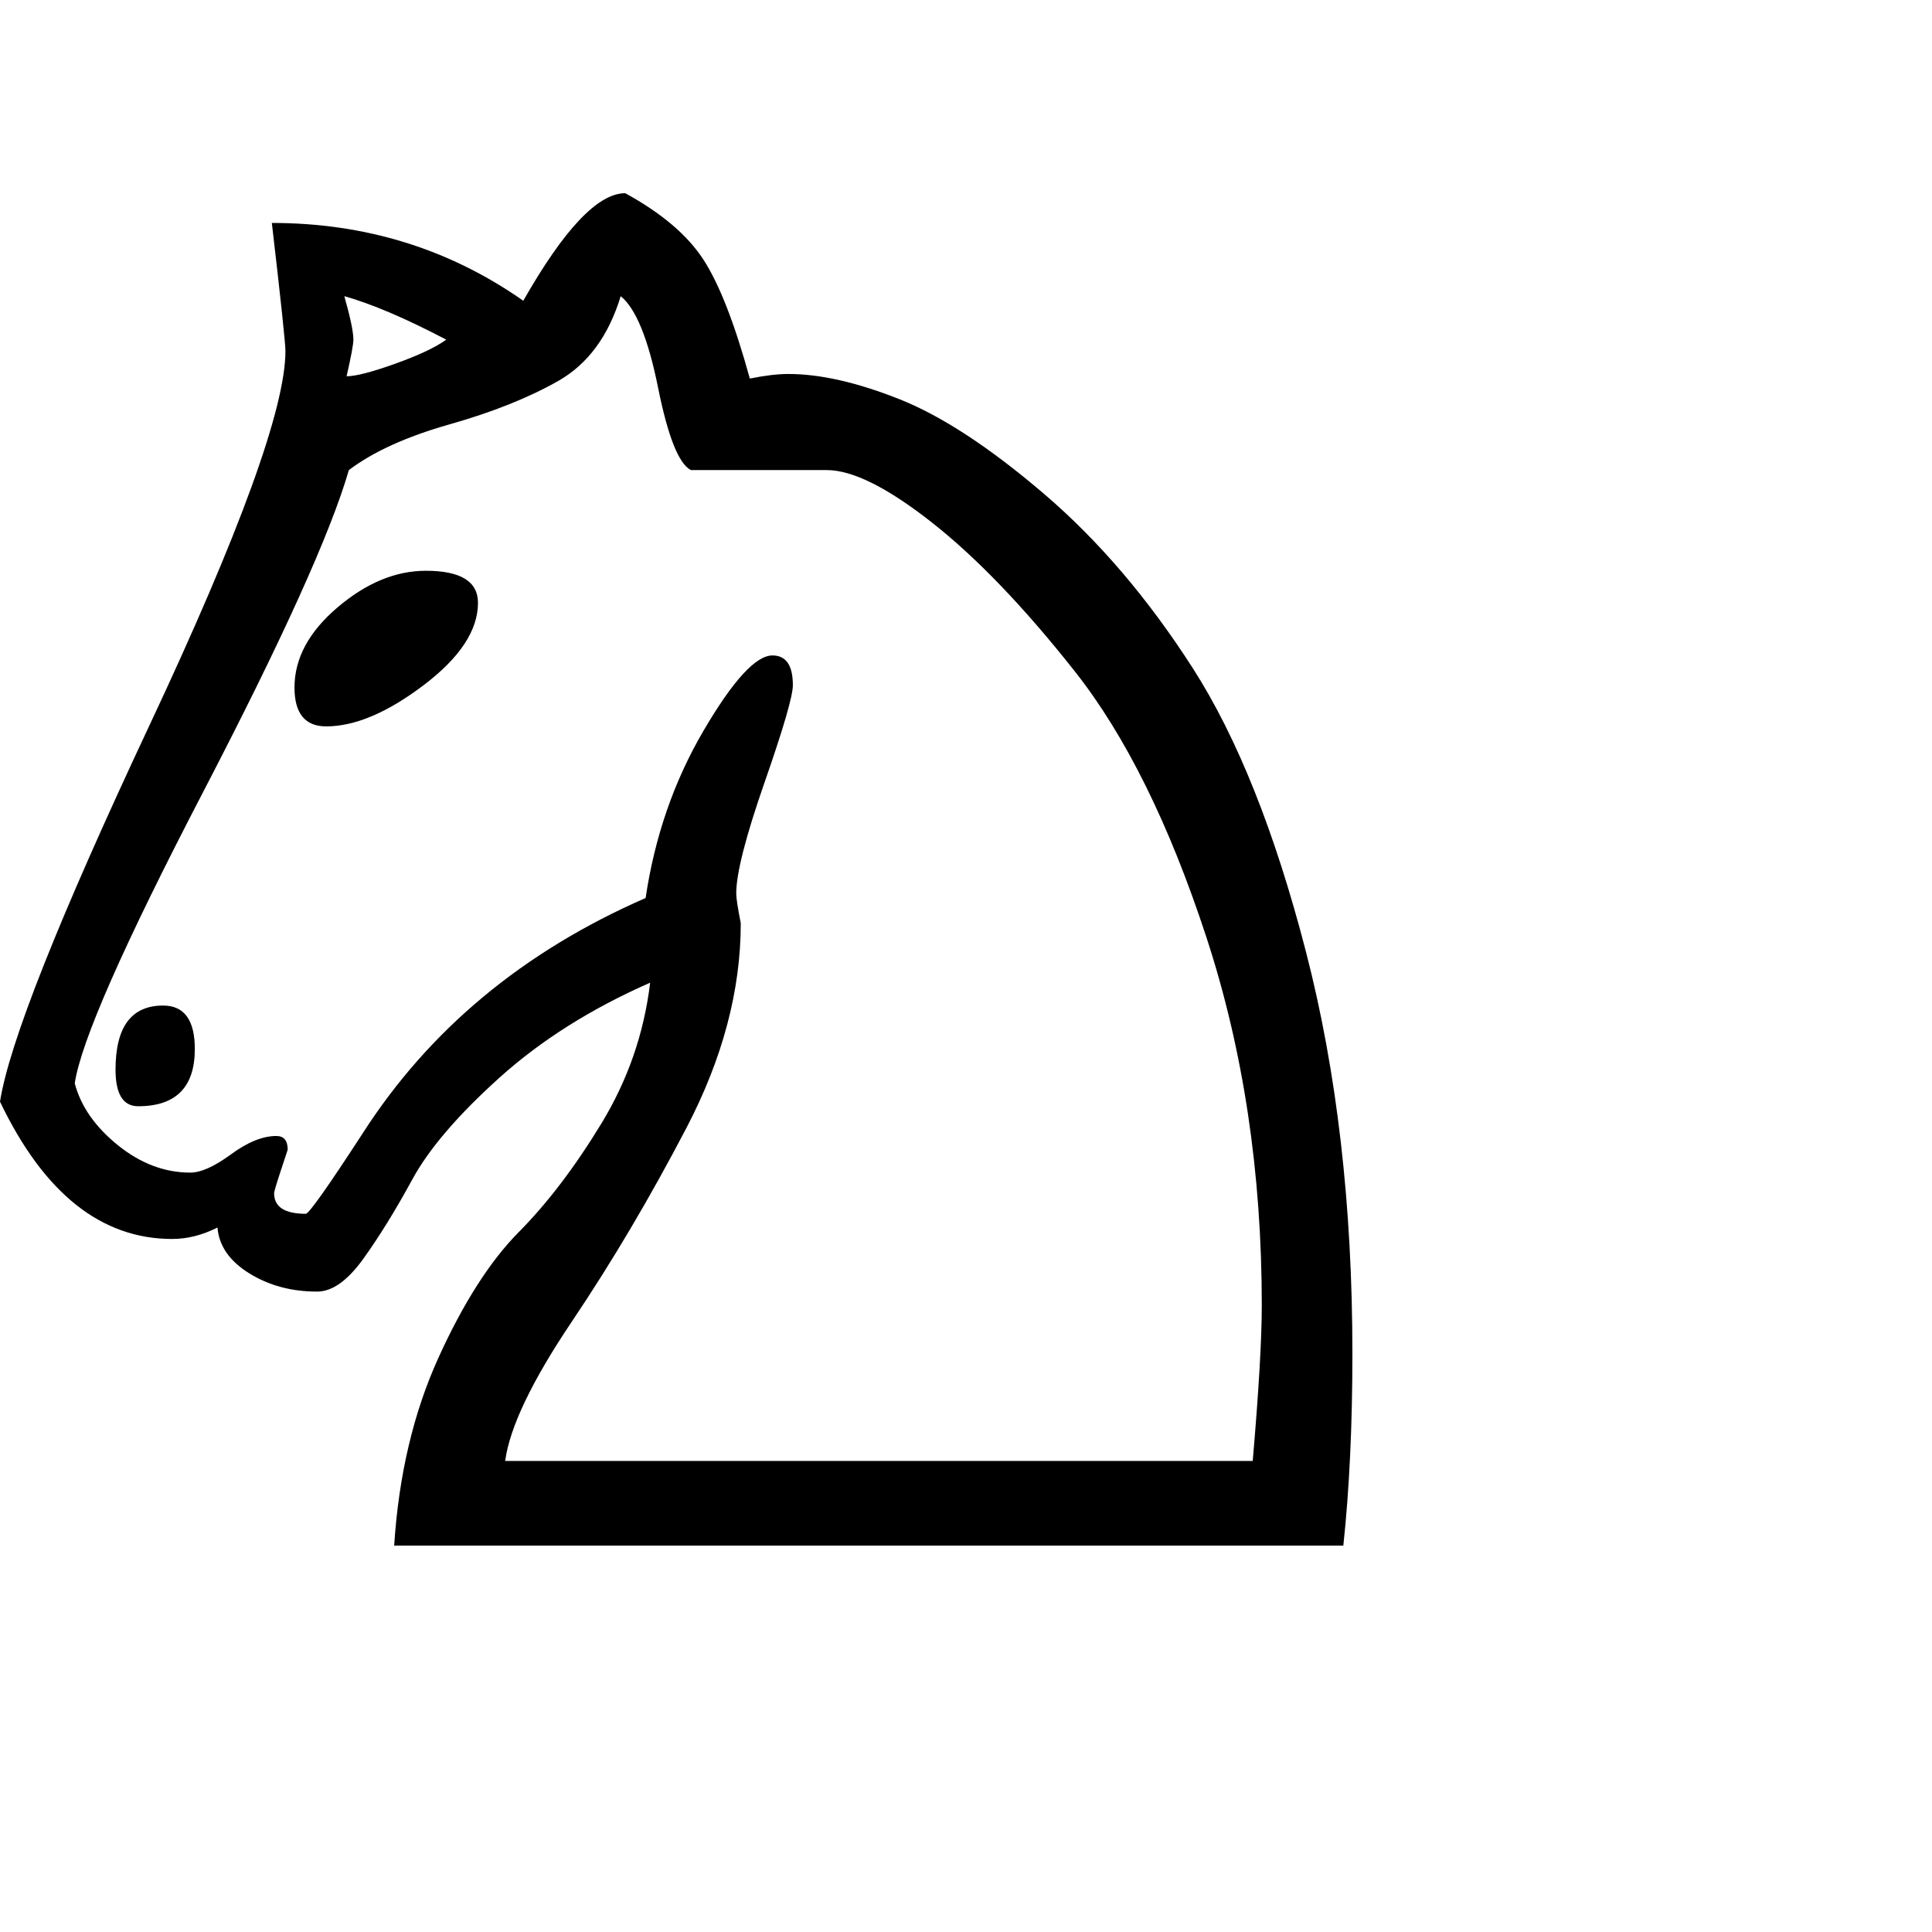
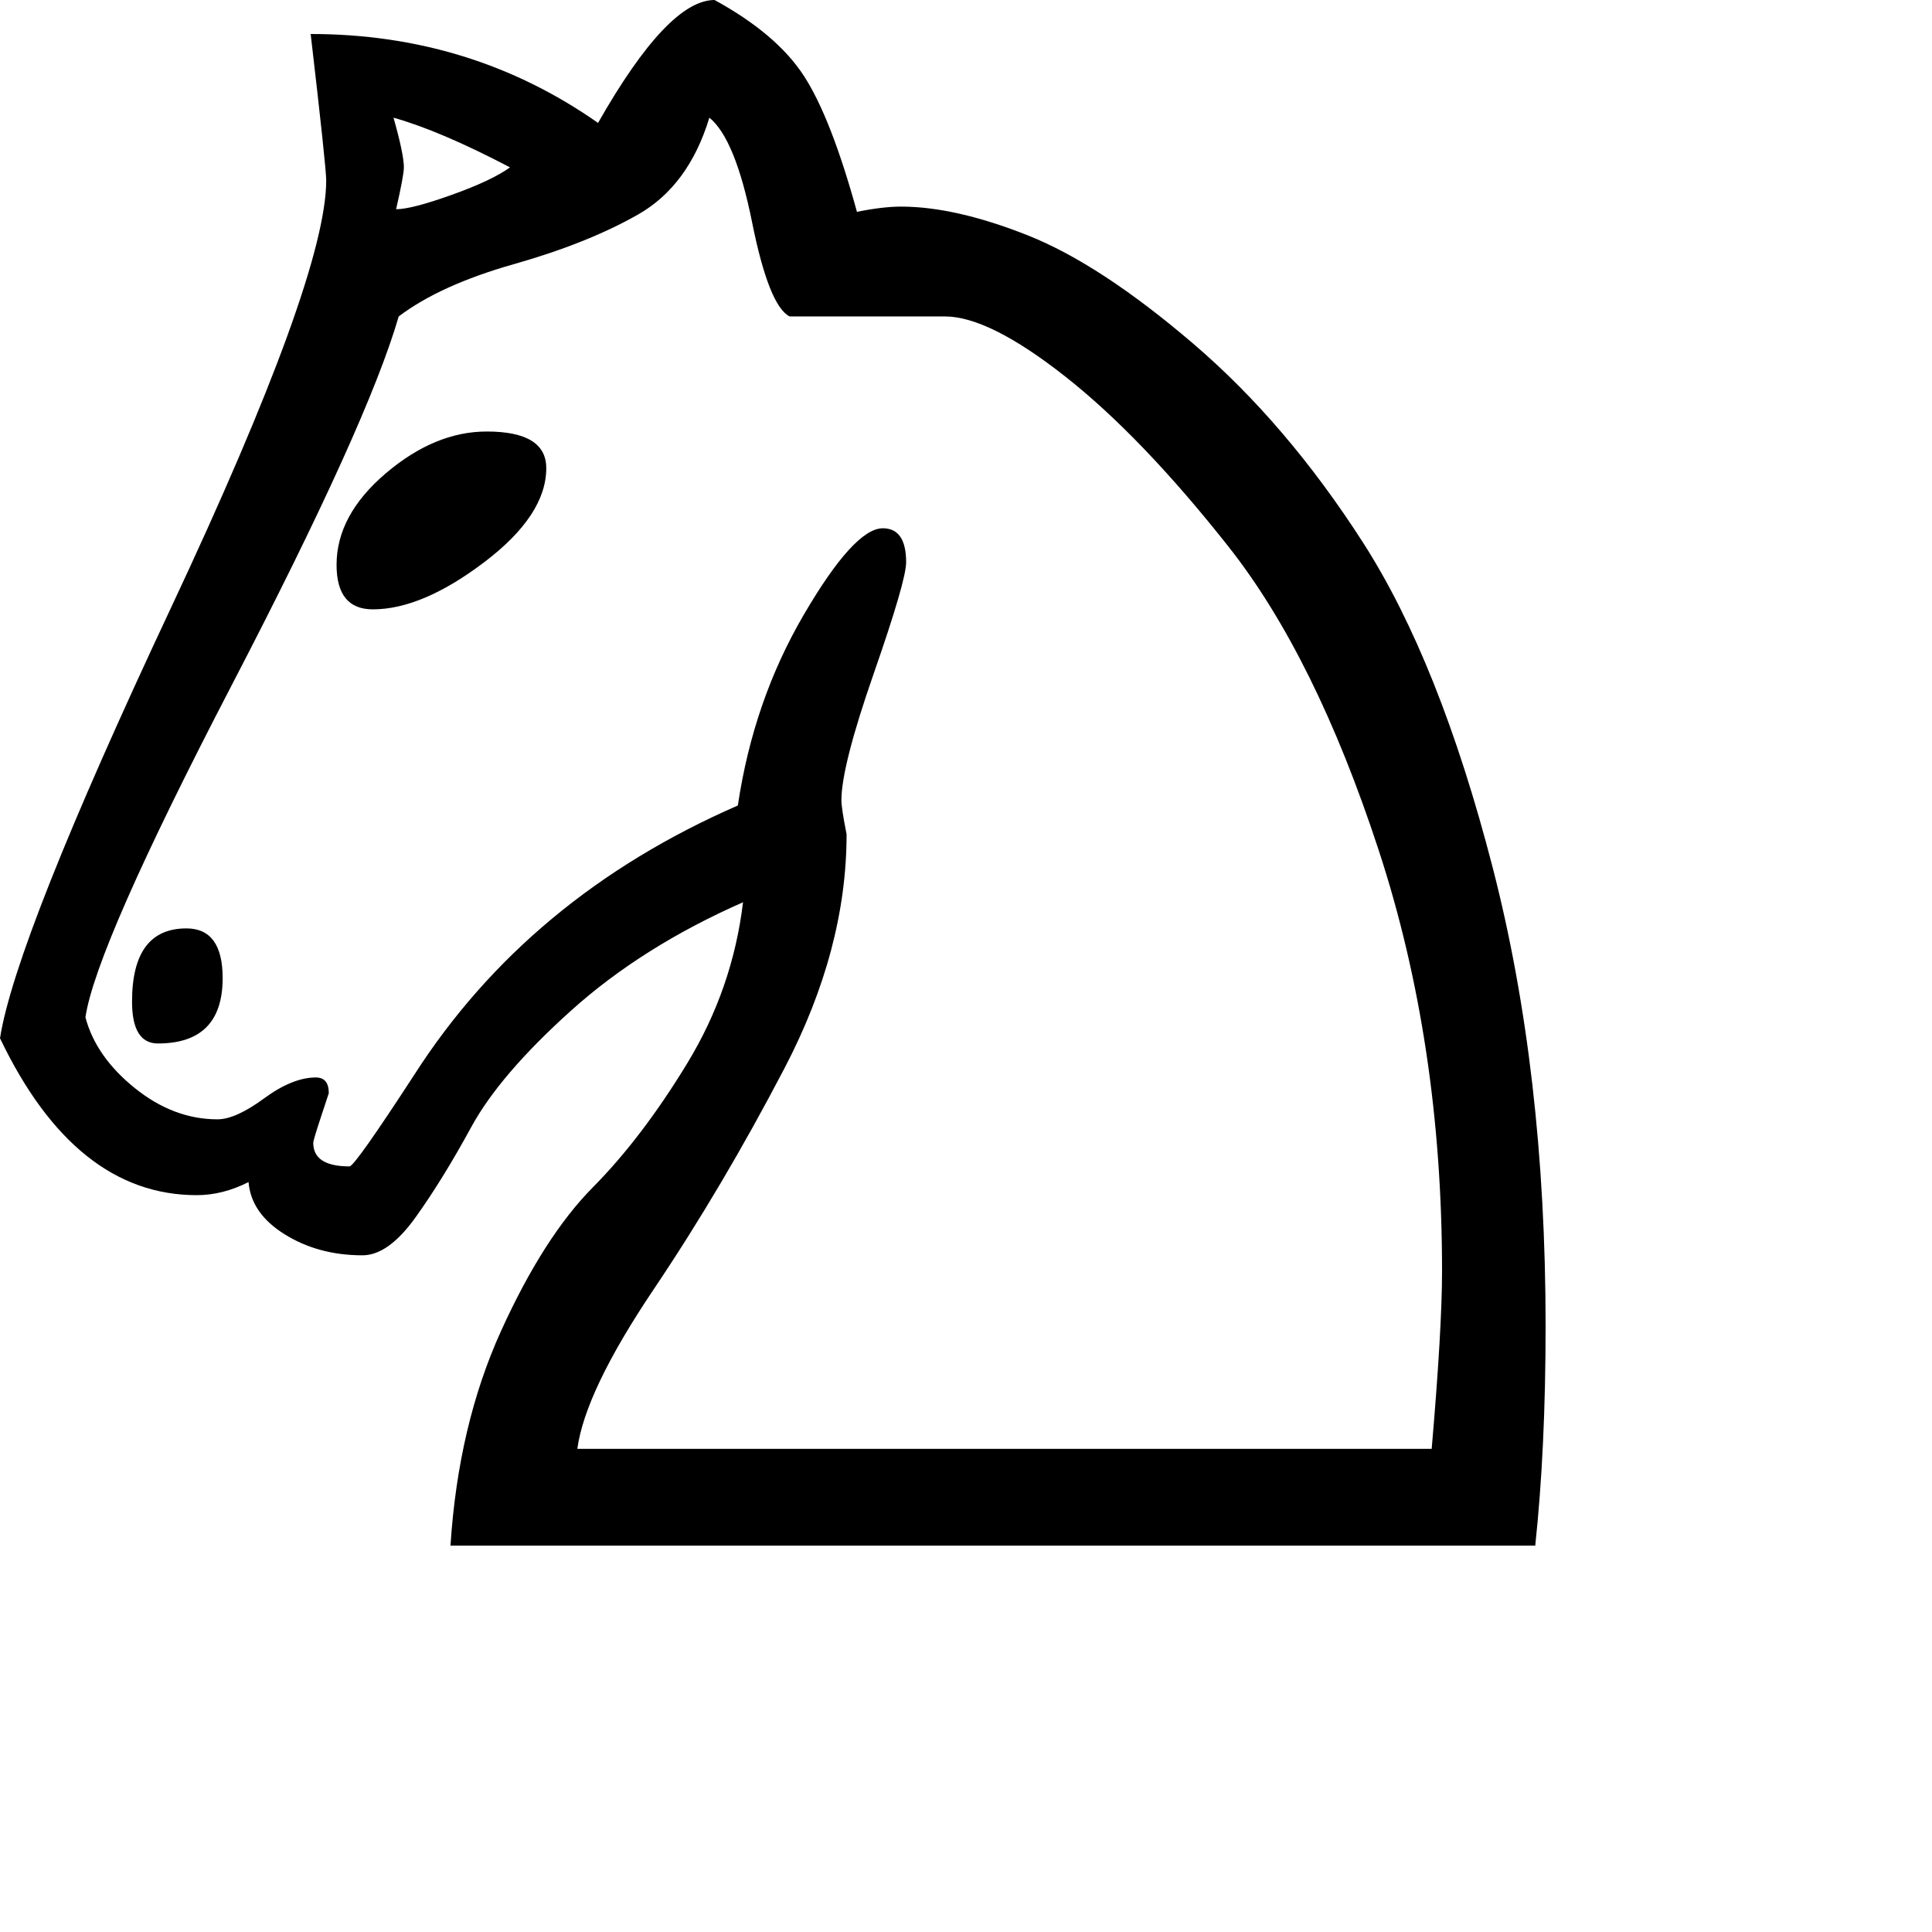
<svg xmlns="http://www.w3.org/2000/svg" height="1024" width="1024" version="1.1" id="svg4375" viewBox="0 0 1024 1024" xml:space="preserve">
  <defs id="defs4">
    <linearGradient id="linearGradient8000">
      <stop style="stop-color:#000000;stop-opacity:1;" offset="0" id="stop7998" />
    </linearGradient>
    <clipPath clipPathUnits="userSpaceOnUse" id="clipPath6029">
      <g id="use6031" />
    </clipPath>
    <clipPath clipPathUnits="userSpaceOnUse" id="clipPath6029-3">
      <g id="use6031-9" />
    </clipPath>
    <clipPath clipPathUnits="userSpaceOnUse" id="clipPath6029-85">
      <g id="use6031-4" />
    </clipPath>
    <clipPath clipPathUnits="userSpaceOnUse" id="clipPath6029-9">
      <g id="use6031-8" />
    </clipPath>
    <clipPath clipPathUnits="userSpaceOnUse" id="clipPath6029-8">
      <g id="use6031-0" />
    </clipPath>
    <clipPath clipPathUnits="userSpaceOnUse" id="clipPath8428">
      <g id="use8430" />
    </clipPath>
    <clipPath clipPathUnits="userSpaceOnUse" id="clipPath6029-5">
      <g id="use6031-6" />
    </clipPath>
    <clipPath clipPathUnits="userSpaceOnUse" id="clipPath6029-83">
      <g id="use6031-62" />
    </clipPath>
    <clipPath clipPathUnits="userSpaceOnUse" id="clipPath6029-6">
      <g id="use6031-3" />
    </clipPath>
    <clipPath clipPathUnits="userSpaceOnUse" id="clipPath6029-7">
      <g id="use6031-99" />
    </clipPath>
    <clipPath clipPathUnits="userSpaceOnUse" id="clipPath6029-30">
      <g id="use6031-5" />
    </clipPath>
    <clipPath clipPathUnits="userSpaceOnUse" id="clipPath6029-99">
      <g id="use6031-05" />
    </clipPath>
    <clipPath clipPathUnits="userSpaceOnUse" id="clipPath6029-4">
      <g id="use6031-39" />
    </clipPath>
    <clipPath clipPathUnits="userSpaceOnUse" id="clipPath6029-68">
      <g id="use6031-7" />
    </clipPath>
    <clipPath clipPathUnits="userSpaceOnUse" id="clipPath6029-92">
      <g id="use6031-76" />
    </clipPath>
    <clipPath clipPathUnits="userSpaceOnUse" id="clipPath6029-73">
      <g id="use6031-75" />
    </clipPath>
    <clipPath clipPathUnits="userSpaceOnUse" id="clipPath6029-1">
      <g id="use6031-1" />
    </clipPath>
    <clipPath clipPathUnits="userSpaceOnUse" id="clipPath6029-37">
      <g id="use6031-2" />
    </clipPath>
    <clipPath clipPathUnits="userSpaceOnUse" id="clipPath6029-67">
      <g id="use6031-81" />
    </clipPath>
    <clipPath clipPathUnits="userSpaceOnUse" id="clipPath6029-76">
      <g id="use6031-766" />
    </clipPath>
    <clipPath clipPathUnits="userSpaceOnUse" id="clipPath6029-685">
      <g id="use6031-19" />
    </clipPath>
    <clipPath clipPathUnits="userSpaceOnUse" id="clipPath6029-33">
      <g id="use6031-37" />
    </clipPath>
    <clipPath clipPathUnits="userSpaceOnUse" id="clipPath6029-40">
      <g id="use6031-46" />
    </clipPath>
    <clipPath clipPathUnits="userSpaceOnUse" id="clipPath6029-764">
      <g id="use6031-29" />
    </clipPath>
    <clipPath clipPathUnits="userSpaceOnUse" id="clipPath6029-44">
      <g id="use6031-00" />
    </clipPath>
    <clipPath clipPathUnits="userSpaceOnUse" id="clipPath6029-77">
      <g id="use6031-68" />
    </clipPath>
    <clipPath clipPathUnits="userSpaceOnUse" id="clipPath6029-31">
      <g id="use6031-86" />
    </clipPath>
    <clipPath clipPathUnits="userSpaceOnUse" id="clipPath6029-62">
      <g id="use6031-58" />
    </clipPath>
    <clipPath clipPathUnits="userSpaceOnUse" id="clipPath6029-56">
      <g id="use6031-77" />
    </clipPath>
    <clipPath clipPathUnits="userSpaceOnUse" id="clipPath6029-18">
      <g id="use6031-26" />
    </clipPath>
    <clipPath clipPathUnits="userSpaceOnUse" id="clipPath6029-2">
      <g id="use6031-91" />
    </clipPath>
    <clipPath clipPathUnits="userSpaceOnUse" id="clipPath6029-0">
      <g id="use6031-17" />
    </clipPath>
    <clipPath clipPathUnits="userSpaceOnUse" id="clipPath6029-373">
      <g id="use6031-80" />
    </clipPath>
    <clipPath clipPathUnits="userSpaceOnUse" id="clipPath6029-98">
      <g id="use6031-773" />
    </clipPath>
    <clipPath clipPathUnits="userSpaceOnUse" id="clipPath6029-24">
      <g id="use6031-44" />
    </clipPath>
    <clipPath clipPathUnits="userSpaceOnUse" id="clipPath6029-185">
      <g id="use6031-61" />
    </clipPath>
    <clipPath clipPathUnits="userSpaceOnUse" id="clipPath6029-87">
      <g id="use6031-79" />
    </clipPath>
    <clipPath clipPathUnits="userSpaceOnUse" id="clipPath6029-19">
      <g id="use6031-45" />
    </clipPath>
    <clipPath clipPathUnits="userSpaceOnUse" id="clipPath6029-52">
      <g id="use6031-25" />
    </clipPath>
    <clipPath clipPathUnits="userSpaceOnUse" id="clipPath6029-79">
      <g id="use6031-59" />
    </clipPath>
    <clipPath clipPathUnits="userSpaceOnUse" id="clipPath6029-60">
      <g id="use6031-50" />
    </clipPath>
    <clipPath clipPathUnits="userSpaceOnUse" id="clipPath6029-440">
      <g id="use6031-056" />
    </clipPath>
    <clipPath clipPathUnits="userSpaceOnUse" id="clipPath6029-65">
      <g id="use6031-97" />
    </clipPath>
    <clipPath clipPathUnits="userSpaceOnUse" id="clipPath6029-768">
      <g id="use6031-35" />
    </clipPath>
    <clipPath clipPathUnits="userSpaceOnUse" id="clipPath6029-404">
      <g id="use6031-43" />
    </clipPath>
    <clipPath clipPathUnits="userSpaceOnUse" id="clipPath6029-306">
      <g id="use6031-376" />
    </clipPath>
    <clipPath clipPathUnits="userSpaceOnUse" id="clipPath6029-71">
      <g id="use6031-66" />
    </clipPath>
    <clipPath clipPathUnits="userSpaceOnUse" id="clipPath6029-731">
      <g id="use6031-626" />
    </clipPath>
    <clipPath clipPathUnits="userSpaceOnUse" id="clipPath6029-23">
      <g id="use6031-811" />
    </clipPath>
    <clipPath clipPathUnits="userSpaceOnUse" id="clipPath6029-198">
      <g id="use6031-16" />
    </clipPath>
    <clipPath clipPathUnits="userSpaceOnUse" id="clipPath6029-653">
      <g id="use6031-6268" />
    </clipPath>
    <clipPath clipPathUnits="userSpaceOnUse" id="clipPath6029-54">
      <g id="use6031-10" />
    </clipPath>
    <clipPath clipPathUnits="userSpaceOnUse" id="clipPath6029-32">
      <g id="use6031-175" />
    </clipPath>
    <clipPath clipPathUnits="userSpaceOnUse" id="clipPath6029-21">
      <g id="use6031-23" />
    </clipPath>
    <clipPath clipPathUnits="userSpaceOnUse" id="clipPath6029-49">
      <g id="use6031-93" />
    </clipPath>
    <clipPath clipPathUnits="userSpaceOnUse" id="clipPath6029-74">
      <g id="use6031-813" />
    </clipPath>
    <clipPath clipPathUnits="userSpaceOnUse" id="clipPath6029-39">
      <g id="use6031-52" />
    </clipPath>
    <clipPath clipPathUnits="userSpaceOnUse" id="clipPath6029-925">
      <g id="use6031-47" />
    </clipPath>
    <clipPath clipPathUnits="userSpaceOnUse" id="clipPath6029-47">
      <g id="use6031-24" />
    </clipPath>
    <clipPath clipPathUnits="userSpaceOnUse" id="clipPath6029-36">
      <g id="use6031-38" />
    </clipPath>
    <clipPath clipPathUnits="userSpaceOnUse" id="clipPath6029-682">
      <g id="use6031-477" />
    </clipPath>
    <clipPath clipPathUnits="userSpaceOnUse" id="clipPath6029-20">
      <g id="use6031-84" />
    </clipPath>
    <clipPath clipPathUnits="userSpaceOnUse" id="clipPath6029-04">
      <g id="use6031-18" />
    </clipPath>
    <clipPath clipPathUnits="userSpaceOnUse" id="clipPath6029-540">
      <g id="use6031-938" />
    </clipPath>
    <clipPath clipPathUnits="userSpaceOnUse" id="clipPath6029-51">
      <g id="use6031-163" />
    </clipPath>
    <clipPath clipPathUnits="userSpaceOnUse" id="clipPath6029-91">
      <g id="use6031-680" />
    </clipPath>
    <clipPath clipPathUnits="userSpaceOnUse" id="clipPath6029-41">
      <g id="use6031-454" />
    </clipPath>
    <clipPath clipPathUnits="userSpaceOnUse" id="clipPath6029-309">
      <g id="use6031-22" />
    </clipPath>
    <clipPath clipPathUnits="userSpaceOnUse" id="clipPath6029-88">
      <g id="use6031-63" />
    </clipPath>
    <clipPath clipPathUnits="userSpaceOnUse" id="clipPath6029-917">
      <g id="use6031-34" />
    </clipPath>
    <clipPath clipPathUnits="userSpaceOnUse" id="clipPath6029-42">
      <g id="use6031-004" />
    </clipPath>
    <clipPath clipPathUnits="userSpaceOnUse" id="clipPath6029-392">
      <g id="use6031-60" />
    </clipPath>
    <clipPath clipPathUnits="userSpaceOnUse" id="clipPath6029-677">
      <g id="use6031-94" />
    </clipPath>
    <clipPath clipPathUnits="userSpaceOnUse" id="clipPath6029-308">
      <g id="use6031-01" />
    </clipPath>
    <clipPath clipPathUnits="userSpaceOnUse" id="clipPath6029-53">
      <g id="use6031-90" />
    </clipPath>
    <clipPath clipPathUnits="userSpaceOnUse" id="clipPath6029-739">
      <g id="use6031-386" />
    </clipPath>
    <clipPath clipPathUnits="userSpaceOnUse" id="clipPath6029-59">
      <g id="use6031-261" />
    </clipPath>
    <clipPath clipPathUnits="userSpaceOnUse" id="clipPath6029-81">
      <g id="use6031-902" />
    </clipPath>
    <clipPath clipPathUnits="userSpaceOnUse" id="clipPath6029-17">
      <g id="use6031-02" />
    </clipPath>
    <clipPath clipPathUnits="userSpaceOnUse" id="clipPath6029-84">
      <g id="use6031-108" />
    </clipPath>
    <clipPath clipPathUnits="userSpaceOnUse" id="clipPath6029-514">
      <g id="use6031-31" />
    </clipPath>
    <clipPath clipPathUnits="userSpaceOnUse" id="clipPath6029-767">
      <g id="use6031-74" />
    </clipPath>
    <clipPath clipPathUnits="userSpaceOnUse" id="clipPath6029-209">
      <g id="use6031-95" />
    </clipPath>
    <clipPath clipPathUnits="userSpaceOnUse" id="clipPath6029-03">
      <g id="use6031-78" />
    </clipPath>
    <clipPath clipPathUnits="userSpaceOnUse" id="clipPath6029-776">
      <g id="use6031-776" />
    </clipPath>
    <clipPath clipPathUnits="userSpaceOnUse" id="clipPath6029-94">
      <g id="use6031-440" />
    </clipPath>
    <clipPath clipPathUnits="userSpaceOnUse" id="clipPath6029-90">
      <g id="use6031-30" />
    </clipPath>
    <clipPath clipPathUnits="userSpaceOnUse" id="clipPath6029-323">
      <g id="use6031-996" />
    </clipPath>
    <clipPath clipPathUnits="userSpaceOnUse" id="clipPath6029-45">
      <g id="use6031-28" />
    </clipPath>
    <clipPath clipPathUnits="userSpaceOnUse" id="clipPath6029-34">
      <g id="use6031-769" />
    </clipPath>
  </defs>
  <g id="layer1" style="display:inline">
-     <path fill="currentColor" d="m 86.448,532.965 q 16.809,0 16.809,23.044 0,30.321 -30.017,30.321 -12.007,0 -12.007,-19.406 0,-33.96 25.214,-33.96 z M 172.896,384.996 q -16.809,0 -16.809,-20.619 0,-23.044 22.813,-42.45 22.813,-19.406 46.826,-19.406 27.615,0 27.615,16.98 0,21.831 -28.816,43.663 -28.816,21.831 -51.629,21.831 z m 9.605,-228.018 q 4.803,16.98 4.803,23.044 0,3.639 -3.602,19.406 7.204,0 25.814,-6.671 18.61,-6.671 27.015,-12.735 -32.418,-16.98 -54.03,-23.044 z M 392.619,489.302 q 0,53.366 -28.816,108.551 -28.816,55.185 -60.634,102.487 -31.818,47.302 -35.42,73.984 h 396.221 q 4.803,-55.792 4.803,-82.474 0,-105.519 -29.416,-195.27 -29.416,-89.752 -69.639,-140.692 -40.222,-50.94 -75.642,-78.836 -35.42,-27.896 -55.831,-27.896 h -72.04 q -9.605,-4.851 -17.41,-43.663 -7.804,-38.812 -19.811,-48.514 -9.605,31.534 -33.018,44.876 -23.413,13.341 -57.632,23.044 -34.219,9.703 -53.43,24.257 -14.408,49.727 -77.443,171.013 -63.035,121.286 -67.838,154.033 4.803,18.193 22.813,32.747 18.01,14.554 38.421,14.554 8.405,0 21.612,-9.703 13.207,-9.703 24.013,-9.703 6.003,0 6.003,7.277 l -3.602,10.916 q -3.602,10.916 -3.602,12.129 0,10.916 16.809,10.916 2.401,0 30.017,-42.45 52.829,-82.474 150.084,-124.925 7.204,-48.514 30.617,-88.539 23.413,-40.024 36.62,-40.024 10.806,0 10.806,15.767 0,8.49 -15.008,51.547 -15.008,43.057 -15.008,58.824 0,3.639 2.401,15.767 z m 25.214,-291.086 q 25.214,0 58.833,13.341 33.619,13.341 76.843,50.334 43.224,36.992 78.644,92.177 35.42,55.185 60.034,150.395 Q 716.8,599.672 716.8,717.32 q 0,57.004 -4.803,101.88 H 208.917 q 3.602,-55.792 23.413,-99.454 19.811,-43.663 42.624,-66.707 22.813,-23.044 43.824,-57.611 21.012,-34.567 25.814,-74.591 -46.826,20.619 -79.845,50.334 -33.018,29.715 -46.226,53.972 -13.207,24.257 -25.814,41.844 -12.607,17.586 -24.614,17.586 -20.411,0 -36.02,-9.703 -15.609,-9.703 -16.809,-24.257 -12.007,6.064 -24.013,6.064 Q 34.819,656.677 0,583.905 7.204,537.817 79.244,384.39 151.284,230.963 151.284,186.087 q 0,-6.064 -7.204,-67.92 74.442,0 133.274,41.237 Q 309.773,102.4 331.385,102.4 q 28.816,15.767 41.423,35.173 12.607,19.406 24.614,63.069 12.007,-2.426 20.411,-2.426 z" id="path9845" style="stroke-width:1.207" />
+     <path fill="currentColor" d="m 98.798,492.074 q 19.211,0 19.211,26.336 0,34.653 -34.305,34.653 -13.722,0 -13.722,-22.178 0,-38.812 28.816,-38.812 z M 197.596,322.967 q -19.211,0 -19.211,-23.564 0,-26.336 26.072,-48.514 26.072,-22.178 53.516,-22.178 31.56,0 31.56,19.406 0,24.95 -32.933,49.901 -32.933,24.95 -59.004,24.95 z M 208.574,62.376 q 5.489,19.406 5.489,26.336 0,4.158 -4.117,22.178 8.233,0 29.502,-7.624 21.269,-7.624 30.874,-14.554 -37.049,-19.406 -61.749,-26.336 z m 240.134,379.798 q 0,60.99 -32.933,124.058 -32.933,63.069 -69.296,117.128 -36.363,54.059 -40.48,84.554 h 452.824 q 5.489,-63.762 5.489,-94.257 0,-120.593 -33.619,-223.166 -33.619,-102.573 -79.587,-160.791 -45.969,-58.217 -86.448,-90.098 -40.48,-31.881 -63.807,-31.881 h -82.332 q -10.978,-5.545 -19.897,-49.901 -8.919,-44.356 -22.641,-55.445 -10.978,36.039 -37.735,51.287 -26.758,15.247 -65.865,26.336 -39.108,11.089 -61.063,27.723 -16.466,56.831 -88.507,195.444 -72.04,138.613 -77.529,176.038 5.489,20.792 26.072,37.425 20.583,16.634 43.91,16.634 9.605,0 24.7,-11.089 15.094,-11.089 27.444,-11.089 6.861,0 6.861,8.317 l -4.117,12.475 q -4.117,12.475 -4.117,13.861 0,12.475 19.211,12.475 2.744,0 34.305,-48.514 60.377,-94.257 171.524,-142.771 8.233,-55.445 34.991,-101.187 26.758,-45.742 41.852,-45.742 12.35,0 12.35,18.02 0,9.703 -17.152,58.91 -17.152,49.207 -17.152,67.227 0,4.158 2.744,18.02 z M 477.524,109.504 q 28.816,0 67.238,15.247 38.421,15.247 87.82,57.524 49.399,42.277 89.879,105.346 40.48,63.069 68.61,171.88 Q 819.2,568.311 819.2,702.765 q 0,65.148 -5.489,116.435 h -574.949 q 4.117,-63.762 26.758,-113.662 22.641,-49.901 48.713,-76.237 26.072,-26.336 50.085,-65.841 24.013,-39.505 29.502,-85.247 -53.516,23.564 -91.251,57.524 -37.735,33.96 -52.829,61.683 -15.094,27.722 -29.502,47.821 -14.408,20.099 -28.13,20.099 -23.327,0 -41.166,-11.089 -17.839,-11.089 -19.211,-27.723 -13.722,6.931 -27.444,6.931 Q 39.794,633.459 0,550.292 8.233,497.619 90.565,322.274 172.896,146.929 172.896,95.643 q 0,-6.931 -8.233,-77.623 85.076,0 152.314,47.128 Q 354.026,0 378.726,0 q 32.933,18.02 47.341,40.198 14.408,22.178 28.13,72.079 13.722,-2.772 23.327,-2.772 z" id="path9845" style="stroke-width:1.379" />
  </g>
</svg>
